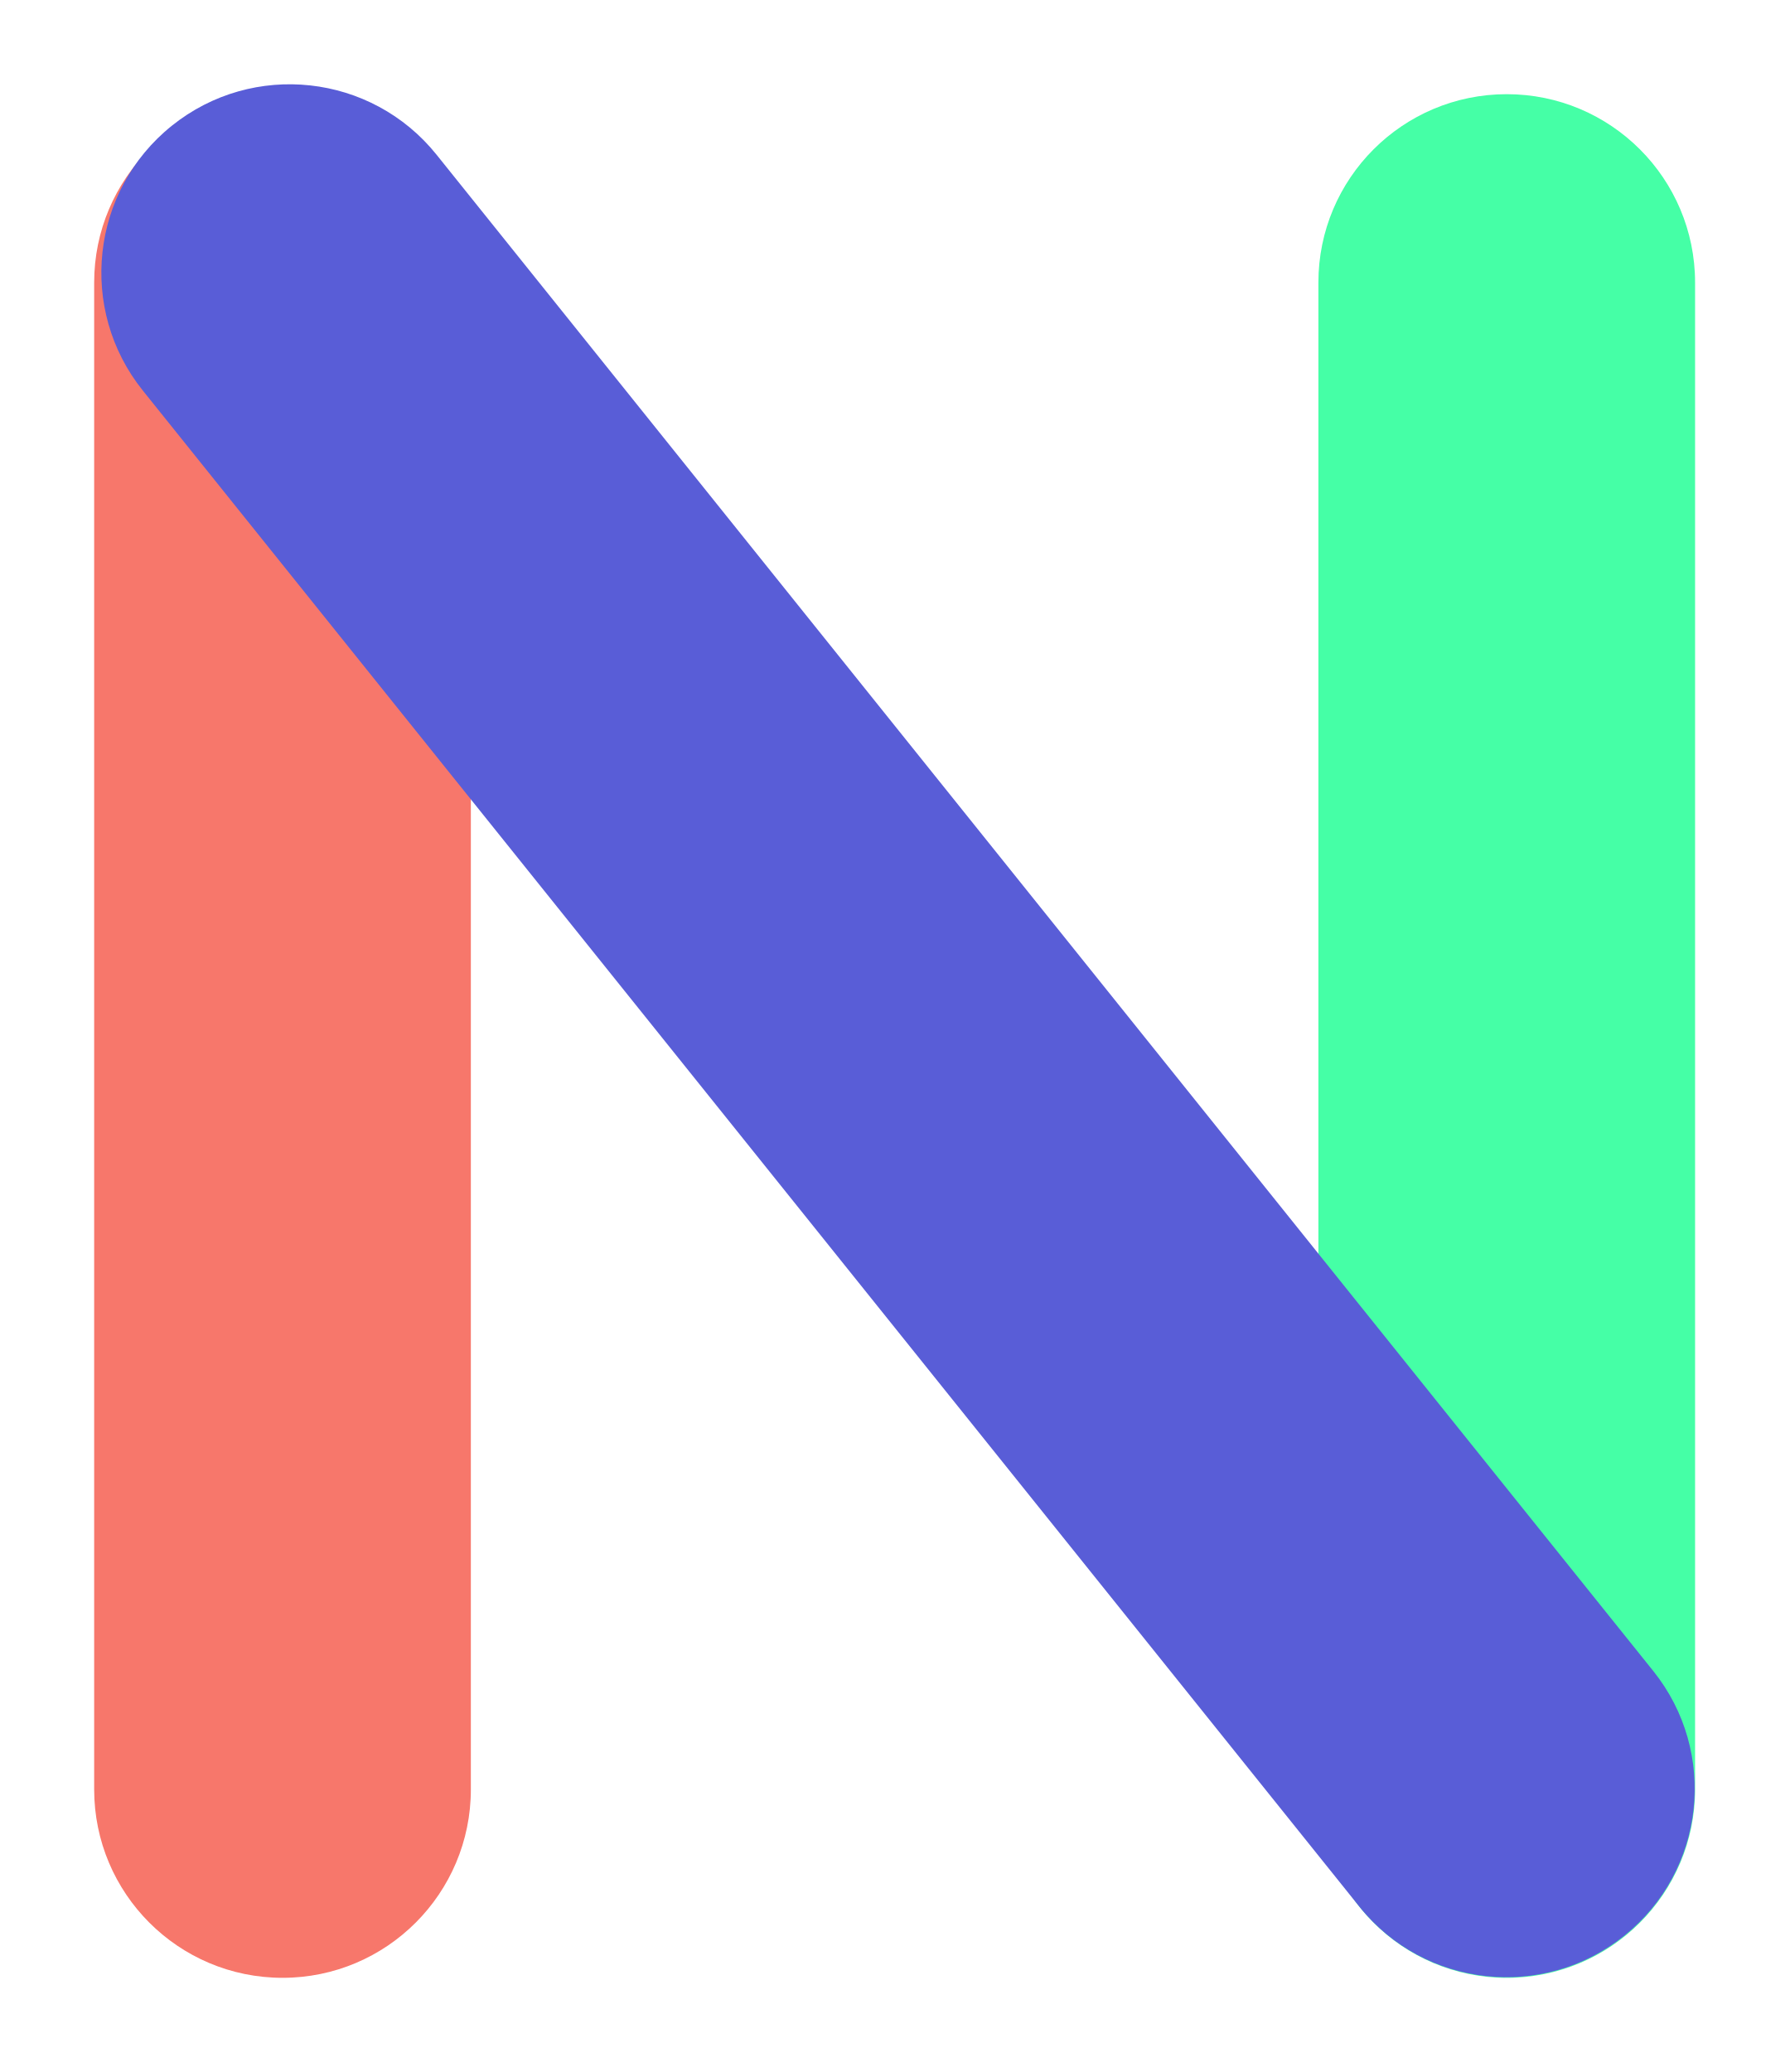
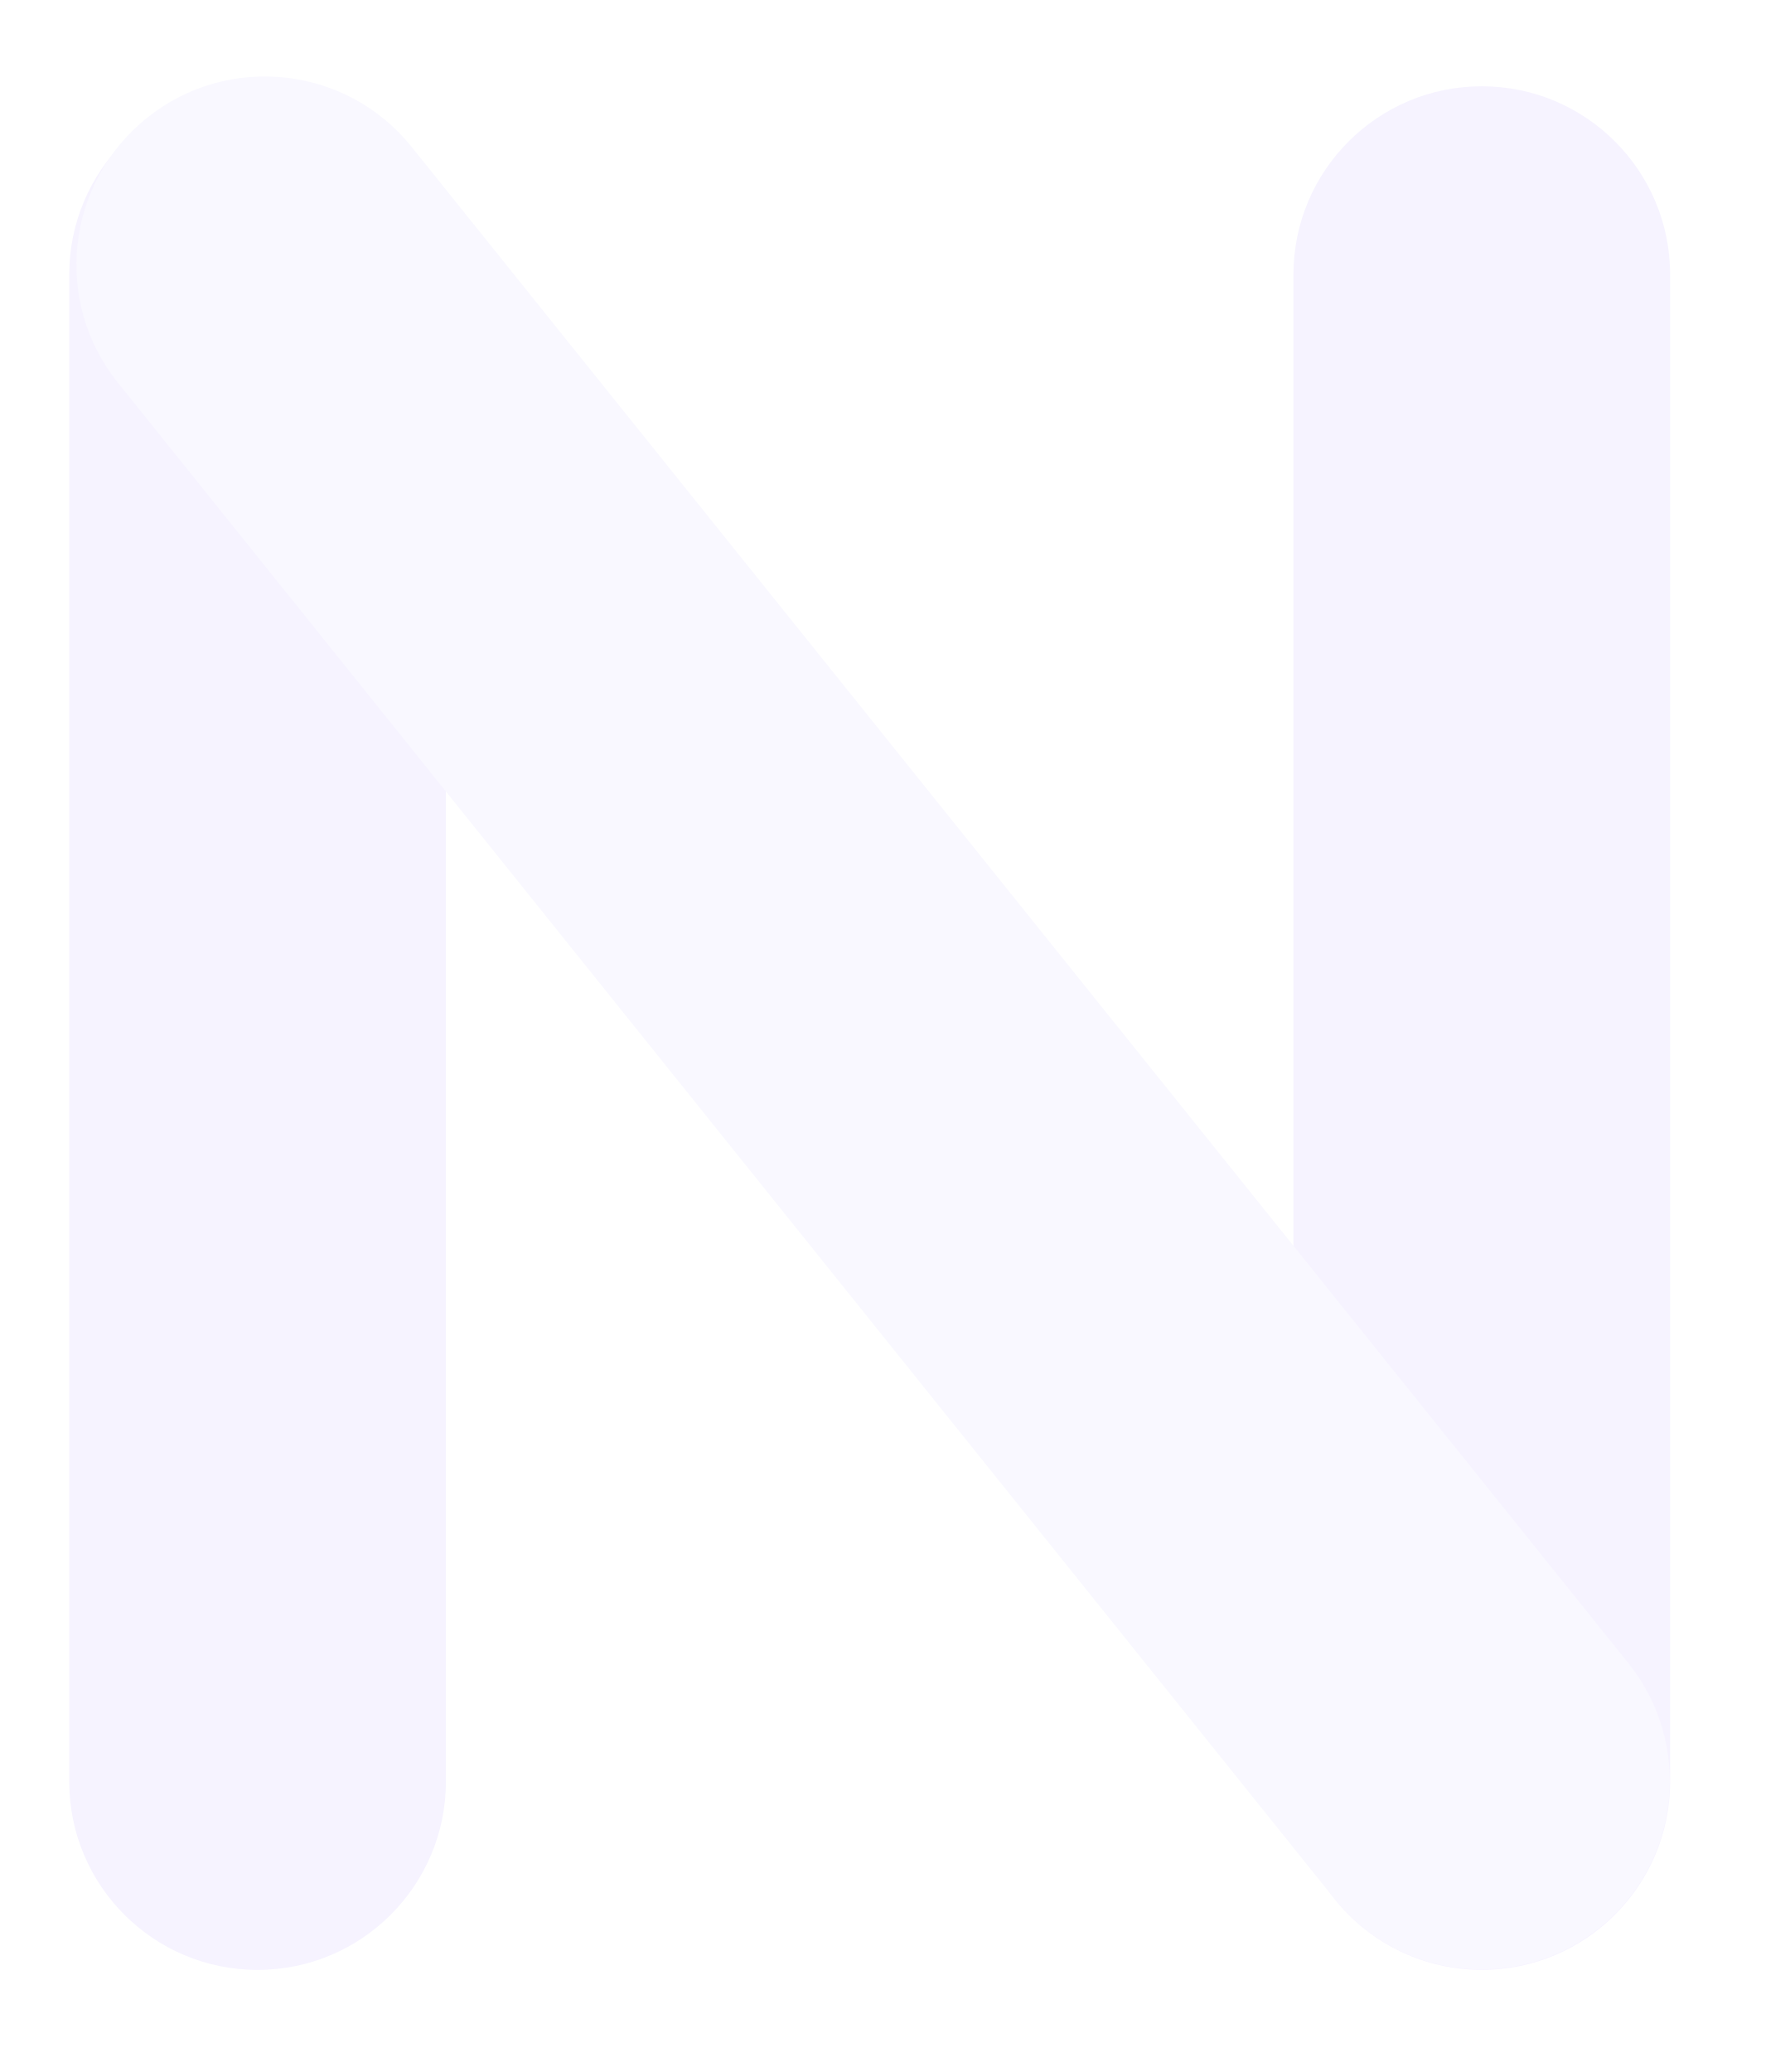
<svg xmlns="http://www.w3.org/2000/svg" width="19" height="22" viewBox="0 0 19 22" fill="none">
-   <rect x="1" y="1" width="4" height="20" rx="2" fill="#F7776B" />
-   <rect x="14" y="1" width="4" height="20" rx="2" fill="#45FFA6" />
-   <rect x="0.265" y="2.587" width="4" height="24.642" rx="2" transform="rotate(-38.7476 0.264771 2.58728)" fill="#595DD7" />
+   <rect x="0.735" y="0.916" width="4" height="20" rx="2" fill="#F6F3FF" />
+   <rect x="13.735" y="0.916" width="4" height="20" rx="2" fill="#F6F3FF" />
+   <rect y="2.504" width="4" height="24.642" rx="2" transform="rotate(-38.7476 0 2.50357)" fill="#F9F8FF" />
</svg>
